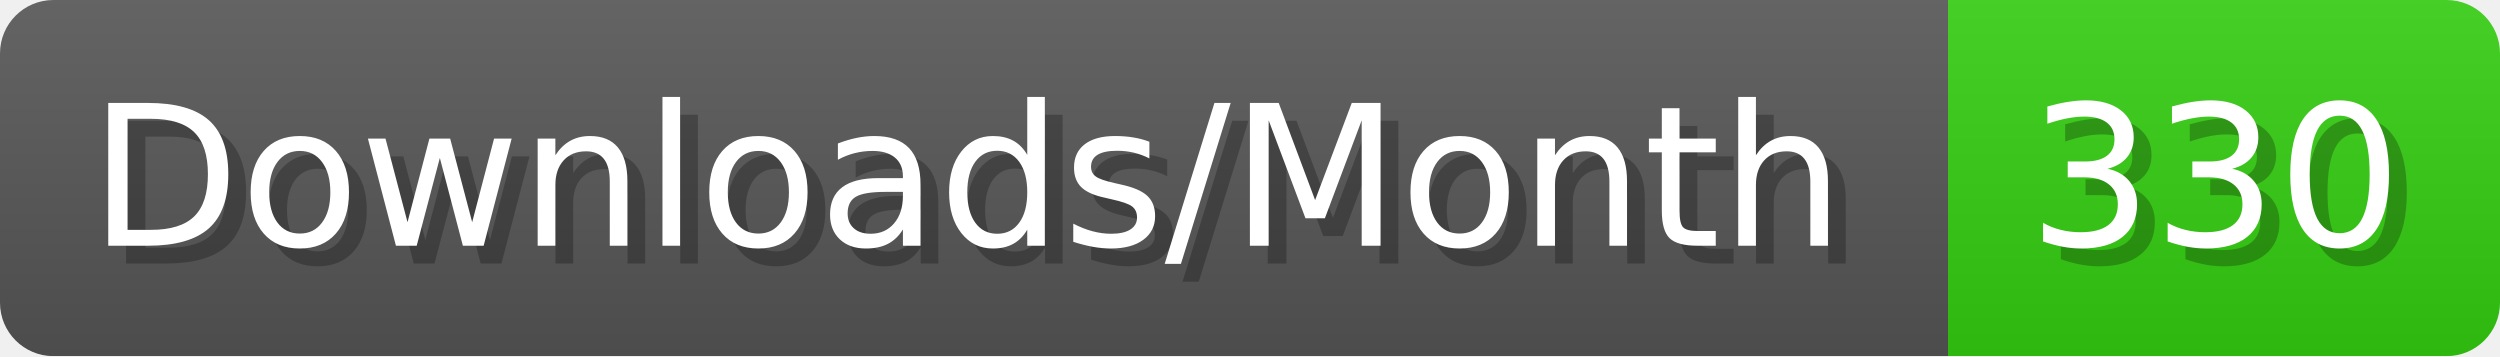
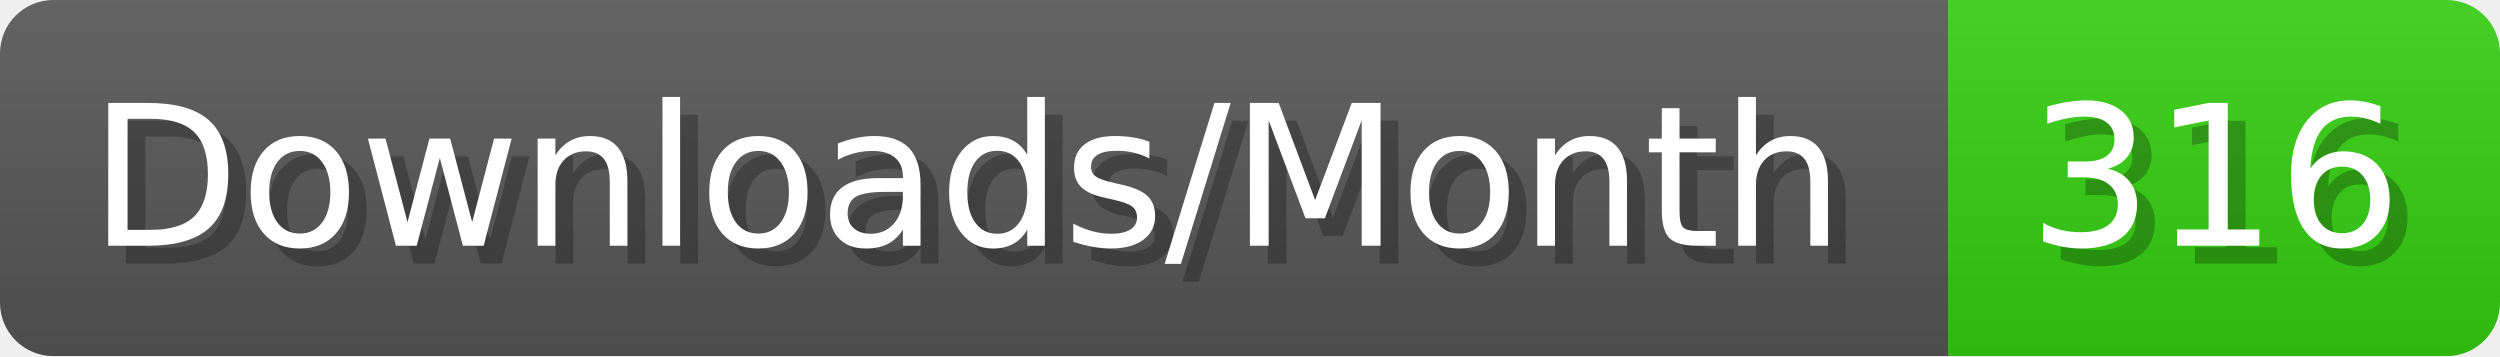
- <svg xmlns="http://www.w3.org/2000/svg" width="140.4" height="20" viewBox="0 0 1404 200" role="img" aria-label="Downloads/Month: 330">
+ <svg xmlns="http://www.w3.org/2000/svg" width="140.4" height="20" viewBox="0 0 1404 200" role="img" aria-label="Downloads/Month: 316">
  <linearGradient id="YlXUI" x2="0" y2="100%">
    <stop offset="0" stop-opacity=".1" stop-color="#EEE" />
    <stop offset="1" stop-opacity=".1" />
  </linearGradient>
  <mask id="JHhop">
    <rect width="1404" height="200" rx="30" fill="#FFF" />
  </mask>
  <g mask="url(#JHhop)">
    <rect width="1094" height="200" fill="#555" />
    <rect width="310" height="200" fill="#3C1" x="1094" />
    <rect width="1404" height="200" fill="url(#YlXUI)" />
  </g>
  <g aria-hidden="true" fill="#fff" text-anchor="start" font-family="Verdana,DejaVu Sans,sans-serif" font-size="110">
    <text x="60" y="148" textLength="994" fill="#000" opacity="0.25">Downloads/Month</text>
    <text x="50" y="138" textLength="994">Downloads/Month</text>
-     <text x="1149" y="148" textLength="210" fill="#000" opacity="0.25">330</text>
-     <text x="1139" y="138" textLength="210">330</text>
+     <text x="1149" y="148" textLength="210" fill="#000" opacity="0.25">316</text>
+     <text x="1139" y="138" textLength="210">316</text>
  </g>
</svg>
